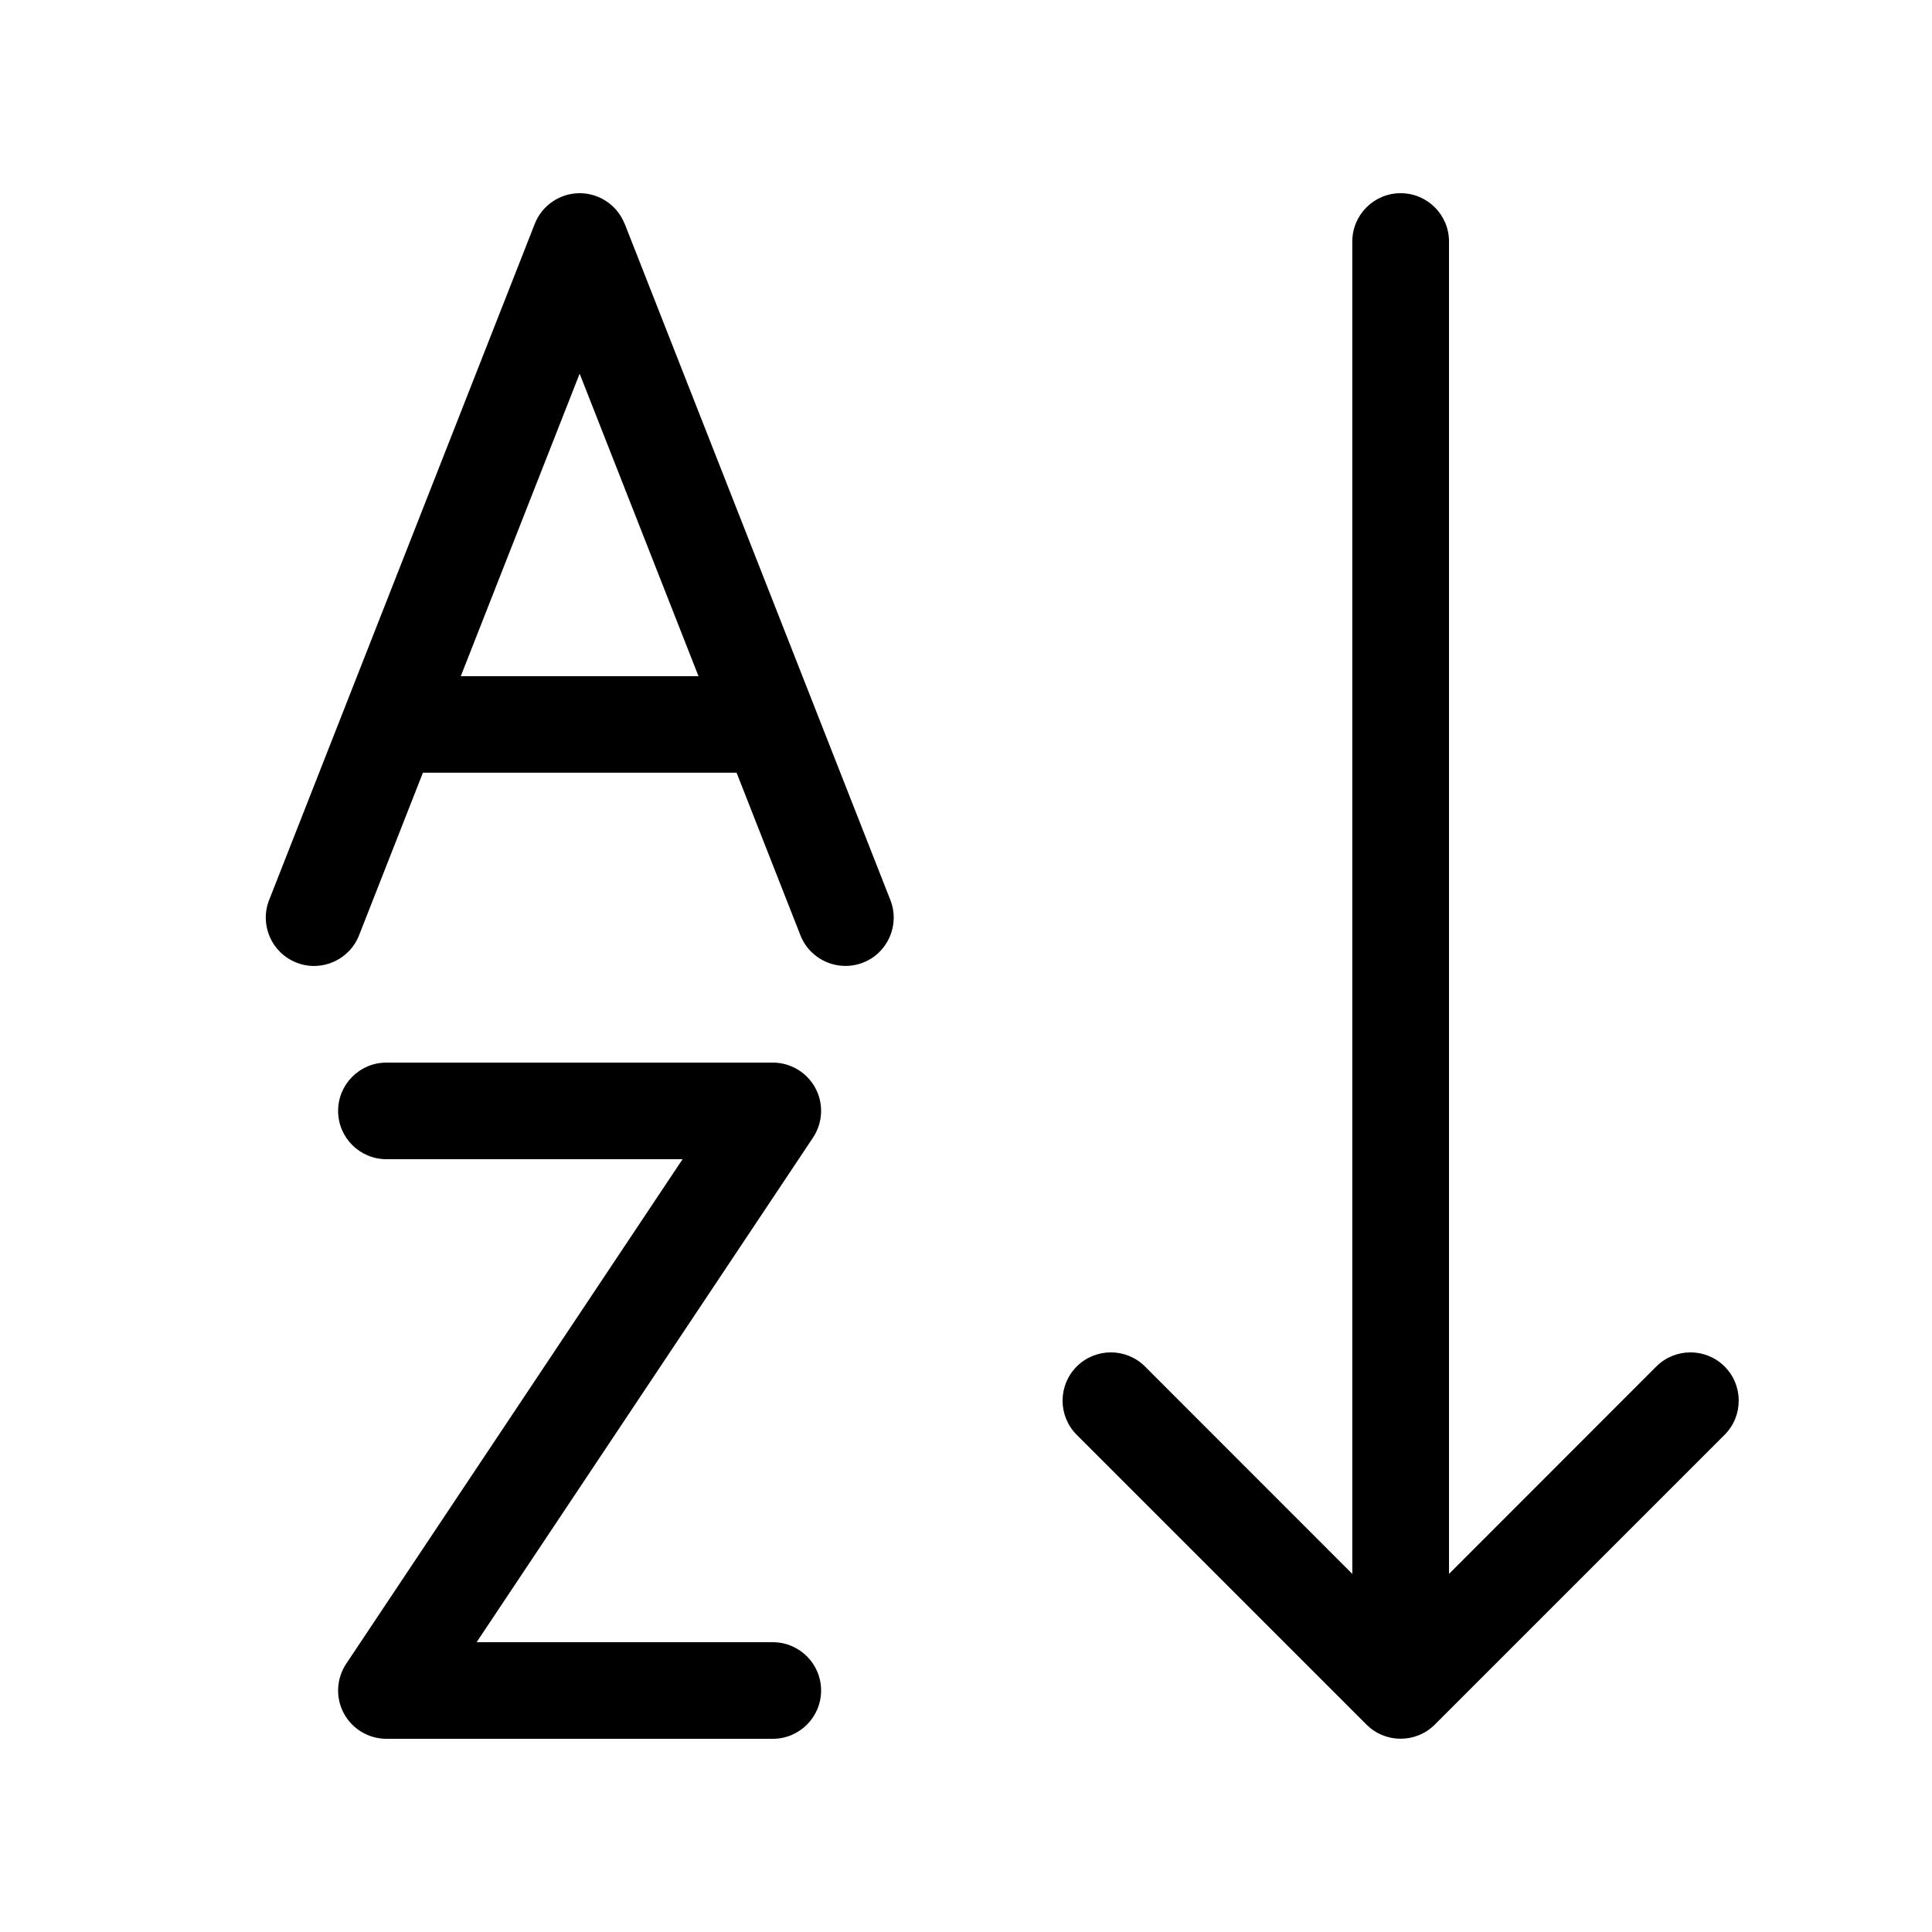
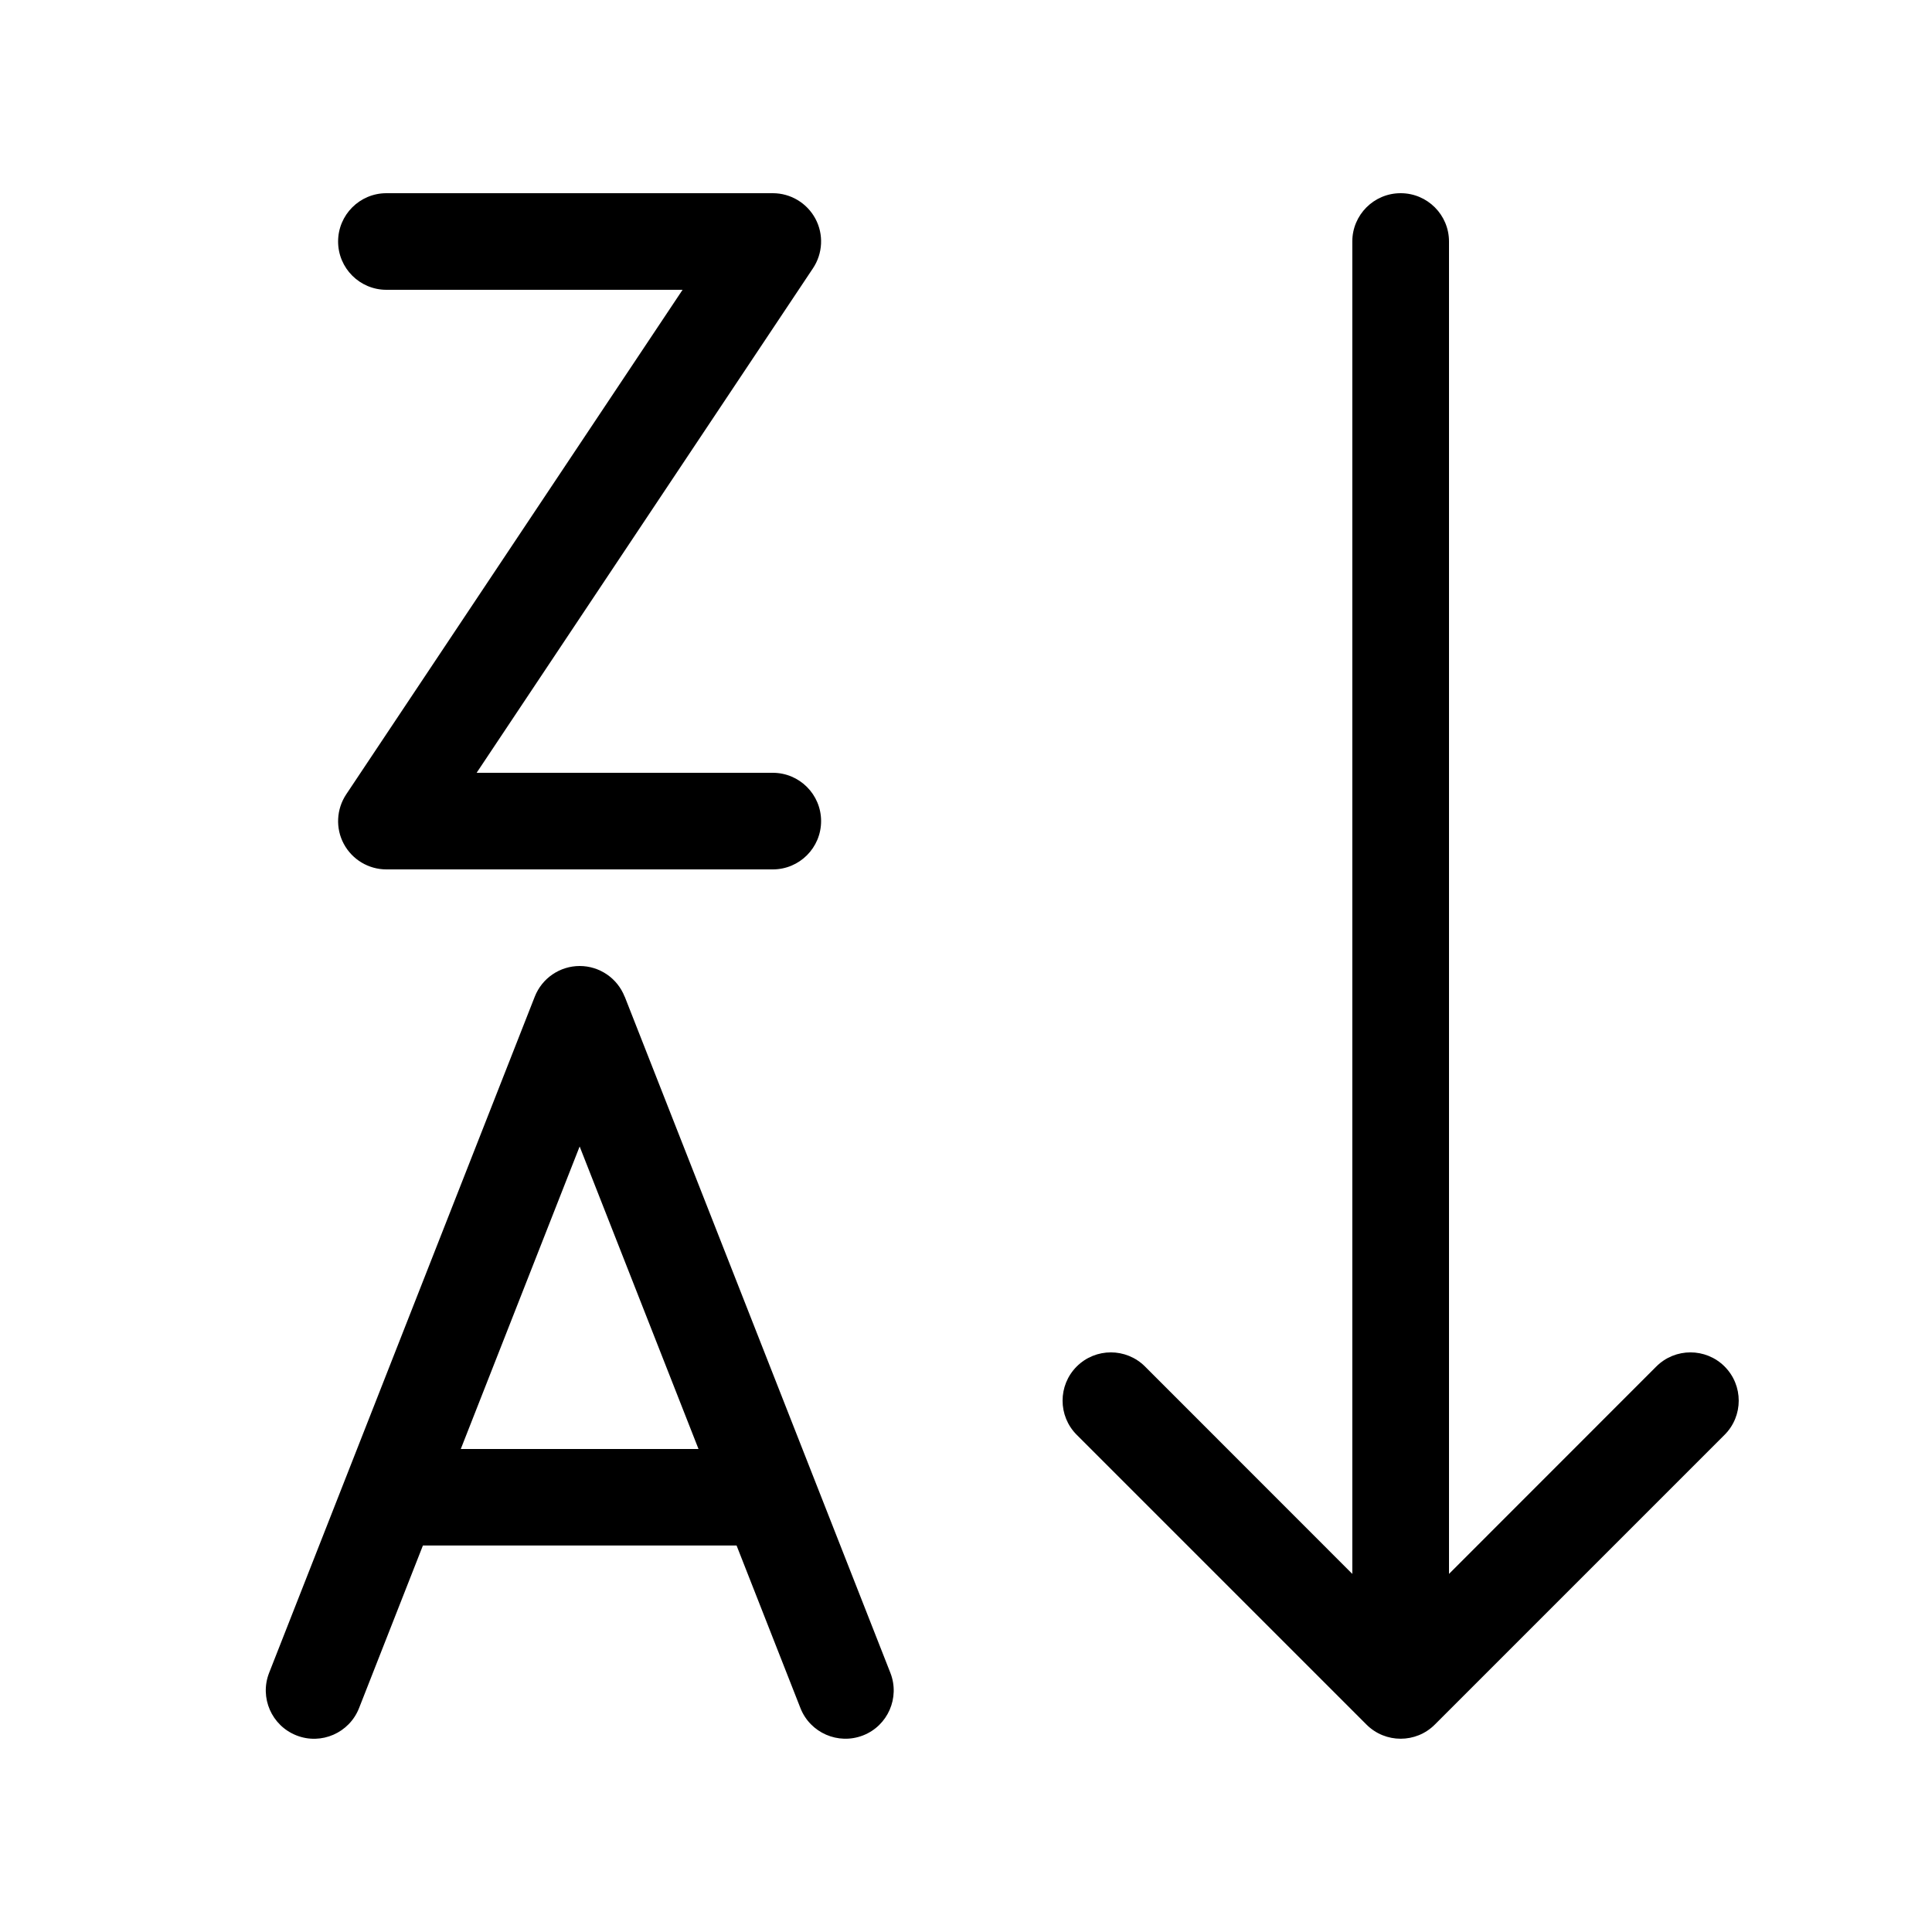
<svg xmlns="http://www.w3.org/2000/svg" version="1.1" width="20" height="20" viewBox="0 0 20 20">
-   <path d="M6.466 2.317c-0.075-0.191-0.26-0.317-0.465-0.317s-0.39 0.126-0.465 0.317l-2.75 7c-0.101 0.257 0.026 0.547 0.283 0.648s0.547-0.026 0.648-0.283l0.661-1.683h3.247l0.661 1.683c0.101 0.257 0.391 0.383 0.648 0.283s0.384-0.391 0.283-0.648l-2.75-7zM6 3.867l1.231 3.133h-2.461l1.231-3.133zM4 11c-0.276 0-0.5 0.224-0.5 0.5s0.224 0.5 0.5 0.5h3.066l-3.482 5.223c-0.102 0.153-0.112 0.351-0.025 0.513s0.256 0.264 0.441 0.264h4c0.276 0 0.5-0.224 0.5-0.5s-0.224-0.5-0.5-0.5h-3.066l3.482-5.223c0.102-0.153 0.112-0.351 0.025-0.513s-0.256-0.264-0.441-0.264h-4zM14.5 2c0.276 0 0.5 0.224 0.5 0.5v13.793l2.146-2.147c0.195-0.195 0.512-0.195 0.707 0s0.195 0.512 0 0.707l-3 3c-0.195 0.195-0.512 0.195-0.707 0l-3-3c-0.195-0.195-0.195-0.512 0-0.707s0.512-0.195 0.707 0l2.146 2.147v-13.793c0-0.276 0.224-0.5 0.5-0.5z" />
+   <path d="M4 2c-0.276 0-0.5 0.224-0.5 0.5s0.224 0.5 0.5 0.5h3.066l-3.482 5.223c-0.102 0.153-0.112 0.351-0.025 0.513s0.256 0.264 0.441 0.264h4c0.276 0 0.5-0.224 0.5-0.5s-0.224-0.5-0.5-0.5h-3.066l3.482-5.223c0.102-0.153 0.112-0.351 0.025-0.513s-0.256-0.264-0.441-0.264h-4zM6.466 10.317c-0.075-0.191-0.26-0.317-0.465-0.317s-0.39 0.126-0.465 0.317l-2.75 7c-0.101 0.257 0.026 0.547 0.283 0.648s0.547-0.026 0.648-0.283l0.661-1.683h3.247l0.661 1.683c0.101 0.257 0.391 0.383 0.648 0.283s0.384-0.391 0.283-0.648l-2.75-7zM6 11.867l1.231 3.133h-2.461l1.231-3.133zM14.5 2c0.276 0 0.5 0.224 0.5 0.5v13.793l2.146-2.147c0.195-0.195 0.512-0.195 0.707 0s0.195 0.512 0 0.707l-3 3c-0.195 0.195-0.512 0.195-0.707 0l-3-3c-0.195-0.195-0.195-0.512 0-0.707s0.512-0.195 0.707 0l2.146 2.147v-13.793c0-0.276 0.224-0.5 0.5-0.5z" />
</svg>
